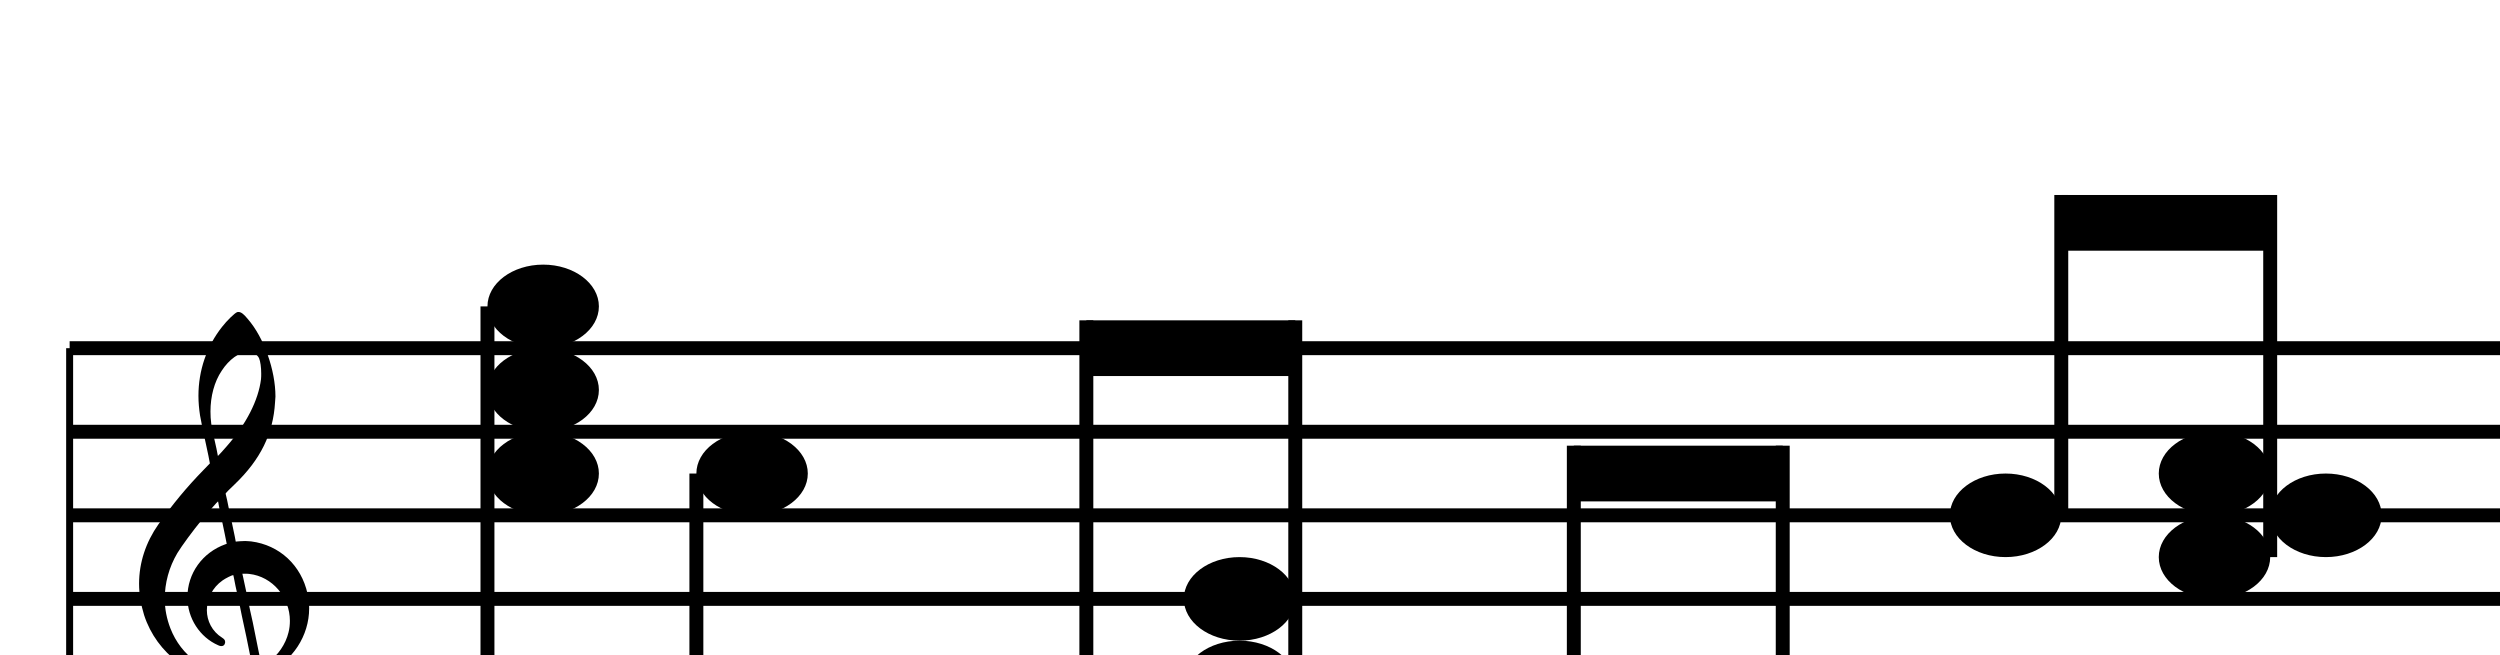
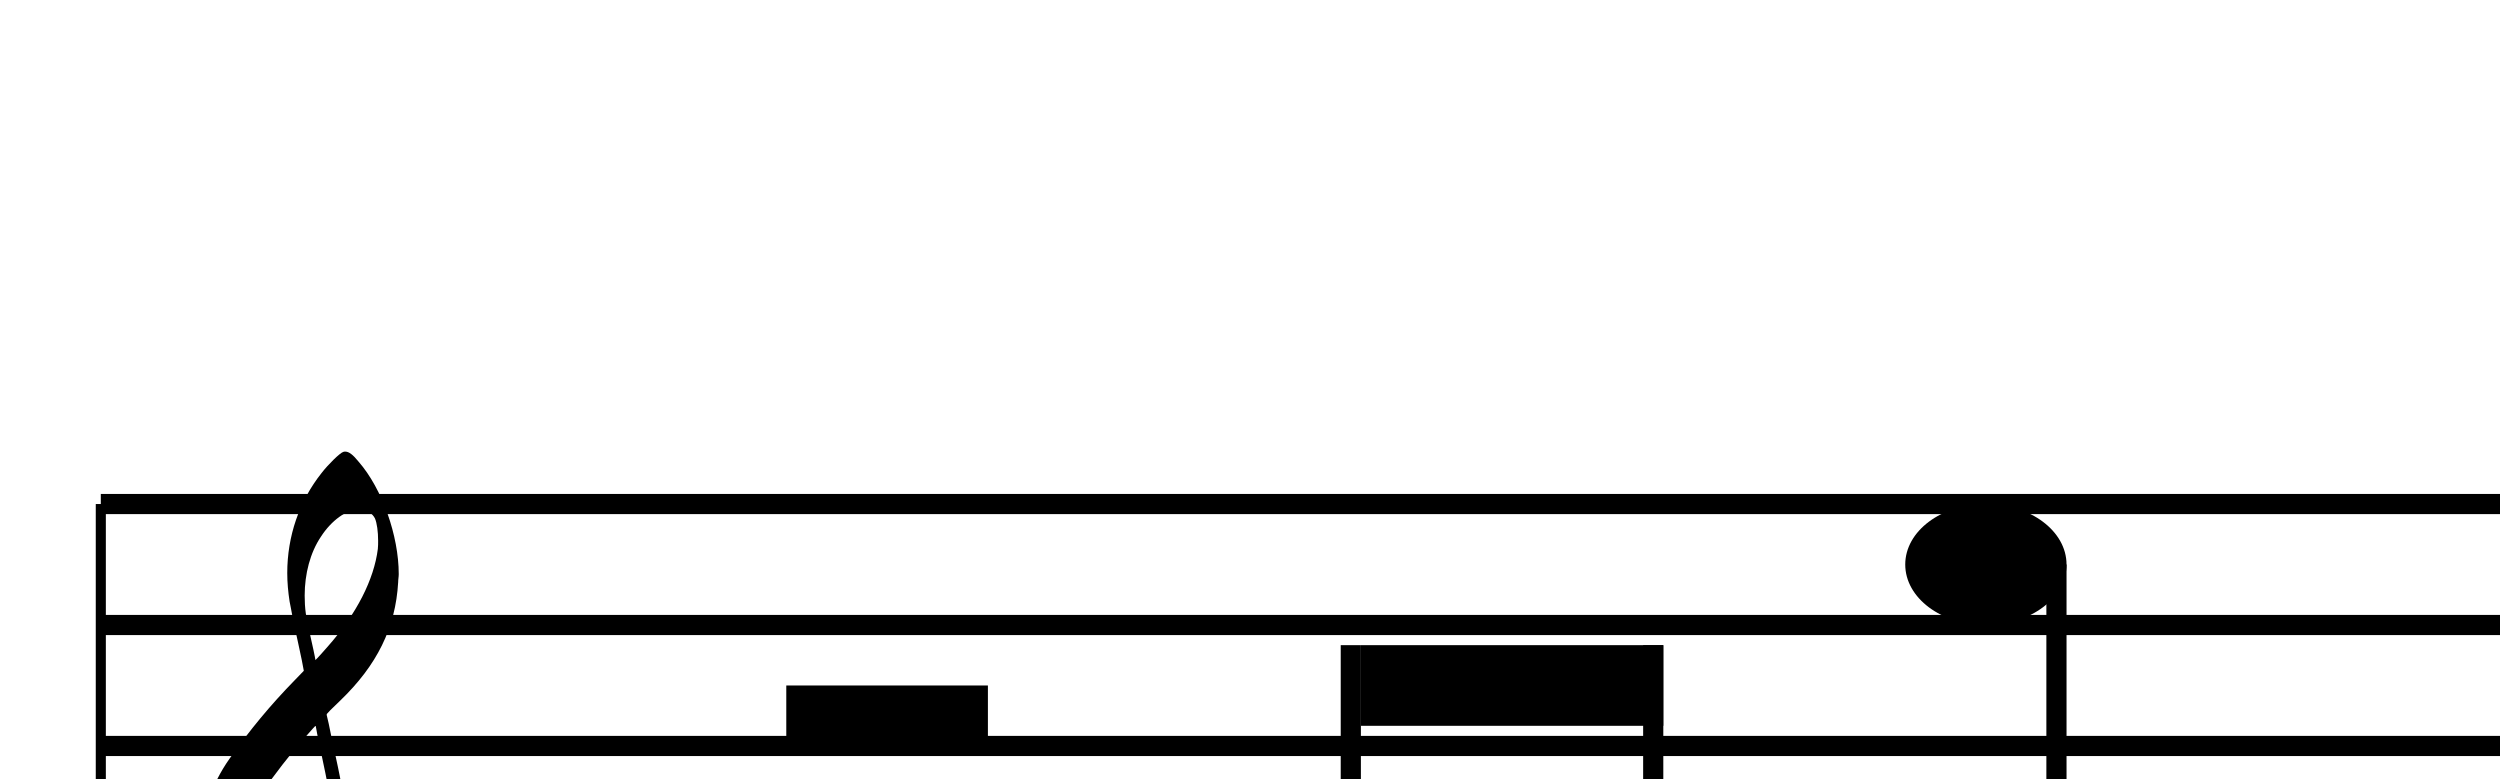
<svg xmlns="http://www.w3.org/2000/svg">
  <path d="M20 99M34.054 55.829C34.112 55.8,34.17 55.8,34.256 55.8C34.602 55.8,35.005 56.088,35.581 56.808C37.914 59.486,39.555 64.152,39.555 67.954C39.555 68.242,39.498 68.472,39.498 68.76C39.238 73.282,37.395 76.997,33.738 80.51L32.758 81.461L32.413 81.835L32.413 81.95L32.614 82.814L32.931 84.37L33.248 85.81C33.68 87.768,33.853 88.776,33.853 88.776C33.853 88.776,33.853 88.776,33.853 88.776C33.853 88.776,33.968 88.776,34.112 88.747C34.256 88.747,34.717 88.69,35.206 88.69C35.552 88.69,35.898 88.747,36.07 88.747C40.131 89.266,43.27 92.174,44.163 96.264C44.336 96.926,44.394 97.646,44.394 98.366C44.394 102.254,42.061 105.97,38.173 107.726C37.942 107.87,37.856 107.899,37.856 107.899L37.856 107.928C37.856 107.928,38.029 108.59,38.173 109.339L38.605 111.528L39.008 113.285C39.238 114.408,39.354 115.214,39.354 115.934C39.354 116.568,39.267 117.144,39.123 117.806C38.144 121.81,34.659 124.2,31.03 124.2C29.245 124.2,27.402 123.624,25.789 122.328C24.349 121.118,23.715 120.024,23.715 118.584C23.715 116.05,25.76 114.264,27.891 114.264C28.64 114.264,29.389 114.494,30.109 114.926C31.318 115.762,31.866 117.029,31.866 118.267C31.866 120.168,30.541 122.04,28.266 122.184L28.035 122.184L28.208 122.299C29.158 122.702,30.109 122.904,31.03 122.904C33.363 122.904,35.552 121.723,36.877 119.678C37.626 118.526,38.029 117.173,38.029 115.819C38.029 115.301,37.942 114.782,37.827 114.206C37.827 114.149,37.741 113.688,37.626 113.256C36.992 110.146,36.618 108.331,36.618 108.331C36.618 108.331,36.618 108.331,36.618 108.331C36.56 108.331,36.445 108.331,36.358 108.389C36.07 108.446,35.466 108.59,35.206 108.619C34.573 108.706,33.968 108.734,33.392 108.734C27.747 108.734,22.506 104.933,20.691 99.317C20.23 97.819,19.971 96.322,19.971 94.824C19.971 91.829,20.922 88.891,22.765 86.27C24.781 83.419,26.797 80.971,29.274 78.437L30.138 77.544L29.936 76.478L29.562 74.722L29.072 72.475C28.928 71.64,28.755 70.834,28.726 70.661C28.582 69.71,28.496 68.789,28.496 67.838C28.496 64.21,29.677 60.725,31.894 57.931C32.557 57.067,33.738 55.915,34.054 55.829M35.811 61.531C35.754 61.531,35.667 61.531,35.581 61.531C34.4 61.531,32.874 62.626,31.837 64.238C30.771 65.822,30.224 67.925,30.224 70.085C30.224 70.661,30.253 71.266,30.339 71.87C30.426 72.302,30.454 72.59,30.685 73.627L31.088 75.442C31.203 75.989,31.29 76.421,31.29 76.478L31.29 76.478C31.318 76.478,32.211 75.499,32.499 75.154C35.379 71.899,37.107 68.472,37.482 65.448C37.51 65.16,37.51 64.93,37.51 64.642C37.51 63.749,37.395 62.885,37.194 62.424C36.963 61.963,36.445 61.589,35.811 61.531M31.462 83.794C31.405 83.39,31.318 83.074,31.318 83.016C31.318 83.016,31.318 83.016,31.29 83.016C31.232 83.016,29.994 84.456,29.13 85.464C27.661 87.25,26.106 89.381,25.472 90.418C24.262 92.462,23.658 94.738,23.658 96.984C23.658 98.453,23.946 99.864,24.464 101.218C26.019 105.221,29.59 107.726,33.478 107.726C33.939 107.726,34.458 107.698,34.947 107.611C35.581 107.496,36.358 107.266,36.358 107.179L36.358 107.179C36.358 107.179,36.301 106.891,36.214 106.574L35.379 102.456L34.717 99.374L34.285 97.243L33.824 95.17C33.594 93.931,33.507 93.614,33.507 93.614C33.507 93.614,33.507 93.586,33.478 93.586C33.306 93.586,32.384 94.046,31.981 94.334C30.483 95.371,29.706 97.013,29.706 98.626C29.706 100.152,30.454 101.678,31.894 102.571C32.211 102.773,32.326 102.946,32.326 103.147C32.326 103.176,32.326 103.262,32.326 103.291C32.269 103.637,32.067 103.781,31.779 103.781C31.664 103.781,31.52 103.752,31.347 103.666C28.698 102.514,26.912 99.778,26.912 96.782L26.912 96.782C26.912 93.326,29.072 90.331,32.384 89.15L32.557 89.093L32.269 87.653L31.462 83.794M35.782 93.413C35.552 93.384,35.322 93.384,35.149 93.384C35.091 93.384,35.005 93.384,34.947 93.384L34.803 93.384L34.918 93.902L35.523 96.725L35.898 98.568L36.301 100.382L37.107 104.386L37.424 105.912C37.539 106.315,37.597 106.661,37.626 106.661C37.626 106.661,37.626 106.661,37.626 106.661C37.654 106.661,38.144 106.373,38.461 106.142C39.93 105.106,41.024 103.493,41.427 101.822C41.571 101.275,41.629 100.699,41.629 100.152C41.629 96.811,39.152 93.787,35.782 93.413" transform="translate(0, -11)" />
-   <ellipse cx="78" cy="68" fill="black" rx="8" ry="6" wat="5" />
-   <ellipse cx="78" cy="56" fill="black" rx="8" ry="6" wat="7" />
-   <ellipse cx="78" cy="44" fill="black" rx="8" ry="6" wat="9" />
-   <line fill="none" stroke="black" stroke-width="2" x1="70" x2="70" y1="44" y2="108" />
-   <line fill="none" stroke="black" stroke-width="2" x1="100" x2="100" y1="68" y2="108" />
-   <line fill="none" stroke="black" stroke-width="8" x1="70" x2="100" y1="104" y2="104" />
-   <ellipse cx="108" cy="68" fill="black" rx="8" ry="6" wat="5" />
-   <ellipse cx="148" cy="110" fill="black" rx="8" ry="6" wat="-2" />
-   <line fill="none" stroke="black" stroke-width="2" x1="156" x2="156" y1="110" y2="46" />
-   <line fill="none" stroke="black" stroke-width="2" x1="186" x2="186" y1="110" y2="46" />
-   <line fill="none" stroke="black" stroke-width="8" x1="156" x2="186" y1="50" y2="50" />
-   <ellipse cx="178" cy="110" fill="black" rx="8" ry="6" wat="-2" />
-   <ellipse cx="178" cy="98" fill="black" rx="8" ry="6" wat="0" />
-   <ellipse cx="178" cy="86" fill="black" rx="8" ry="6" wat="2" />
-   <ellipse cx="218" cy="116" fill="black" rx="8" ry="6" wat="-3" />
-   <line fill="none" stroke="black" stroke-width="2" x1="226" x2="226" y1="116" y2="64" />
-   <line fill="none" stroke="black" stroke-width="2" x1="256" x2="256" y1="116" y2="64" />
-   <line fill="none" stroke="black" stroke-width="8" x1="226" x2="256" y1="68" y2="68" />
-   <ellipse cx="248" cy="116" fill="black" rx="8" ry="6" wat="-3" />
-   <ellipse cx="264" cy="110" fill="black" rx="8" ry="6" wat="-2" />
-   <ellipse cx="248" cy="104" fill="black" rx="8" ry="6" wat="-1" />
-   <ellipse cx="288" cy="74" fill="black" rx="8" ry="6" wat="4" />
-   <line fill="none" stroke="black" stroke-width="2" x1="296" x2="296" y1="74" y2="28" />
-   <line fill="none" stroke="black" stroke-width="2" x1="326" x2="326" y1="80" y2="28" />
-   <line fill="none" stroke="black" stroke-width="8" x1="296" x2="326" y1="32" y2="32" />
-   <ellipse cx="318" cy="68" fill="black" rx="8" ry="6" wat="5" />
-   <ellipse cx="334" cy="74" fill="black" rx="8" ry="6" wat="4" />
-   <ellipse cx="318" cy="80" fill="black" rx="8" ry="6" wat="3" />
-   <line stroke="#000" stroke-width="2" x1="10" x2="368" y1="50" y2="50" />
-   <line stroke="#000" stroke-width="2" x1="10" x2="368" y1="62" y2="62" />
-   <line stroke="#000" stroke-width="2" x1="10" x2="368" y1="74" y2="74" />
-   <line stroke="#000" stroke-width="2" x1="10" x2="368" y1="86" y2="86" />
-   <line stroke="#000" stroke-width="2" x1="10" x2="368" y1="98" y2="98" />
+   <rect height="6" width="20" x="78" y="68" />
+   <ellipse cx="127" cy="116" fill="black" rx="8" ry="6" wat="-3" />
+   <line fill="none" stroke="black" stroke-width="2" x1="134" x2="134" y1="116" y2="64" />
+   <line fill="none" stroke="black" stroke-width="2" x1="164" x2="164" y1="116" y2="64" />
+   <line fill="none" stroke="black" stroke-width="8" x1="135" x2="165" y1="68" y2="68" />
+   <ellipse cx="157" cy="116" fill="black" rx="8" ry="6" wat="-3" />
+   <ellipse cx="173" cy="110" fill="black" rx="8" ry="6" wat="-2" />
+   <ellipse cx="157" cy="104" fill="black" rx="8" ry="6" wat="-1" />
+   <ellipse cx="197" cy="56" fill="black" rx="8" ry="6" />
+   <line fill="none" stroke="black" stroke-width="2" x1="204" x2="204" y1="96" y2="56" />
+   <line stroke="#000" stroke-width="2" x1="10" x2="257" y1="50" y2="50" />
+   <line stroke="#000" stroke-width="2" x1="10" x2="257" y1="62" y2="62" />
+   <line stroke="#000" stroke-width="2" x1="10" x2="257" y1="74" y2="74" />
+   <line stroke="#000" stroke-width="2" x1="10" x2="257" y1="86" y2="86" />
+   <line stroke="#000" stroke-width="2" x1="10" x2="257" y1="98" y2="98" />
  <line stroke="#000" x1="10" x2="10" y1="50" y2="98" />
-   <line stroke="#000" x1="368" x2="368" y1="50" y2="98" />
+   <line stroke="#000" x1="257" x2="257" y1="50" y2="98" />
</svg>
